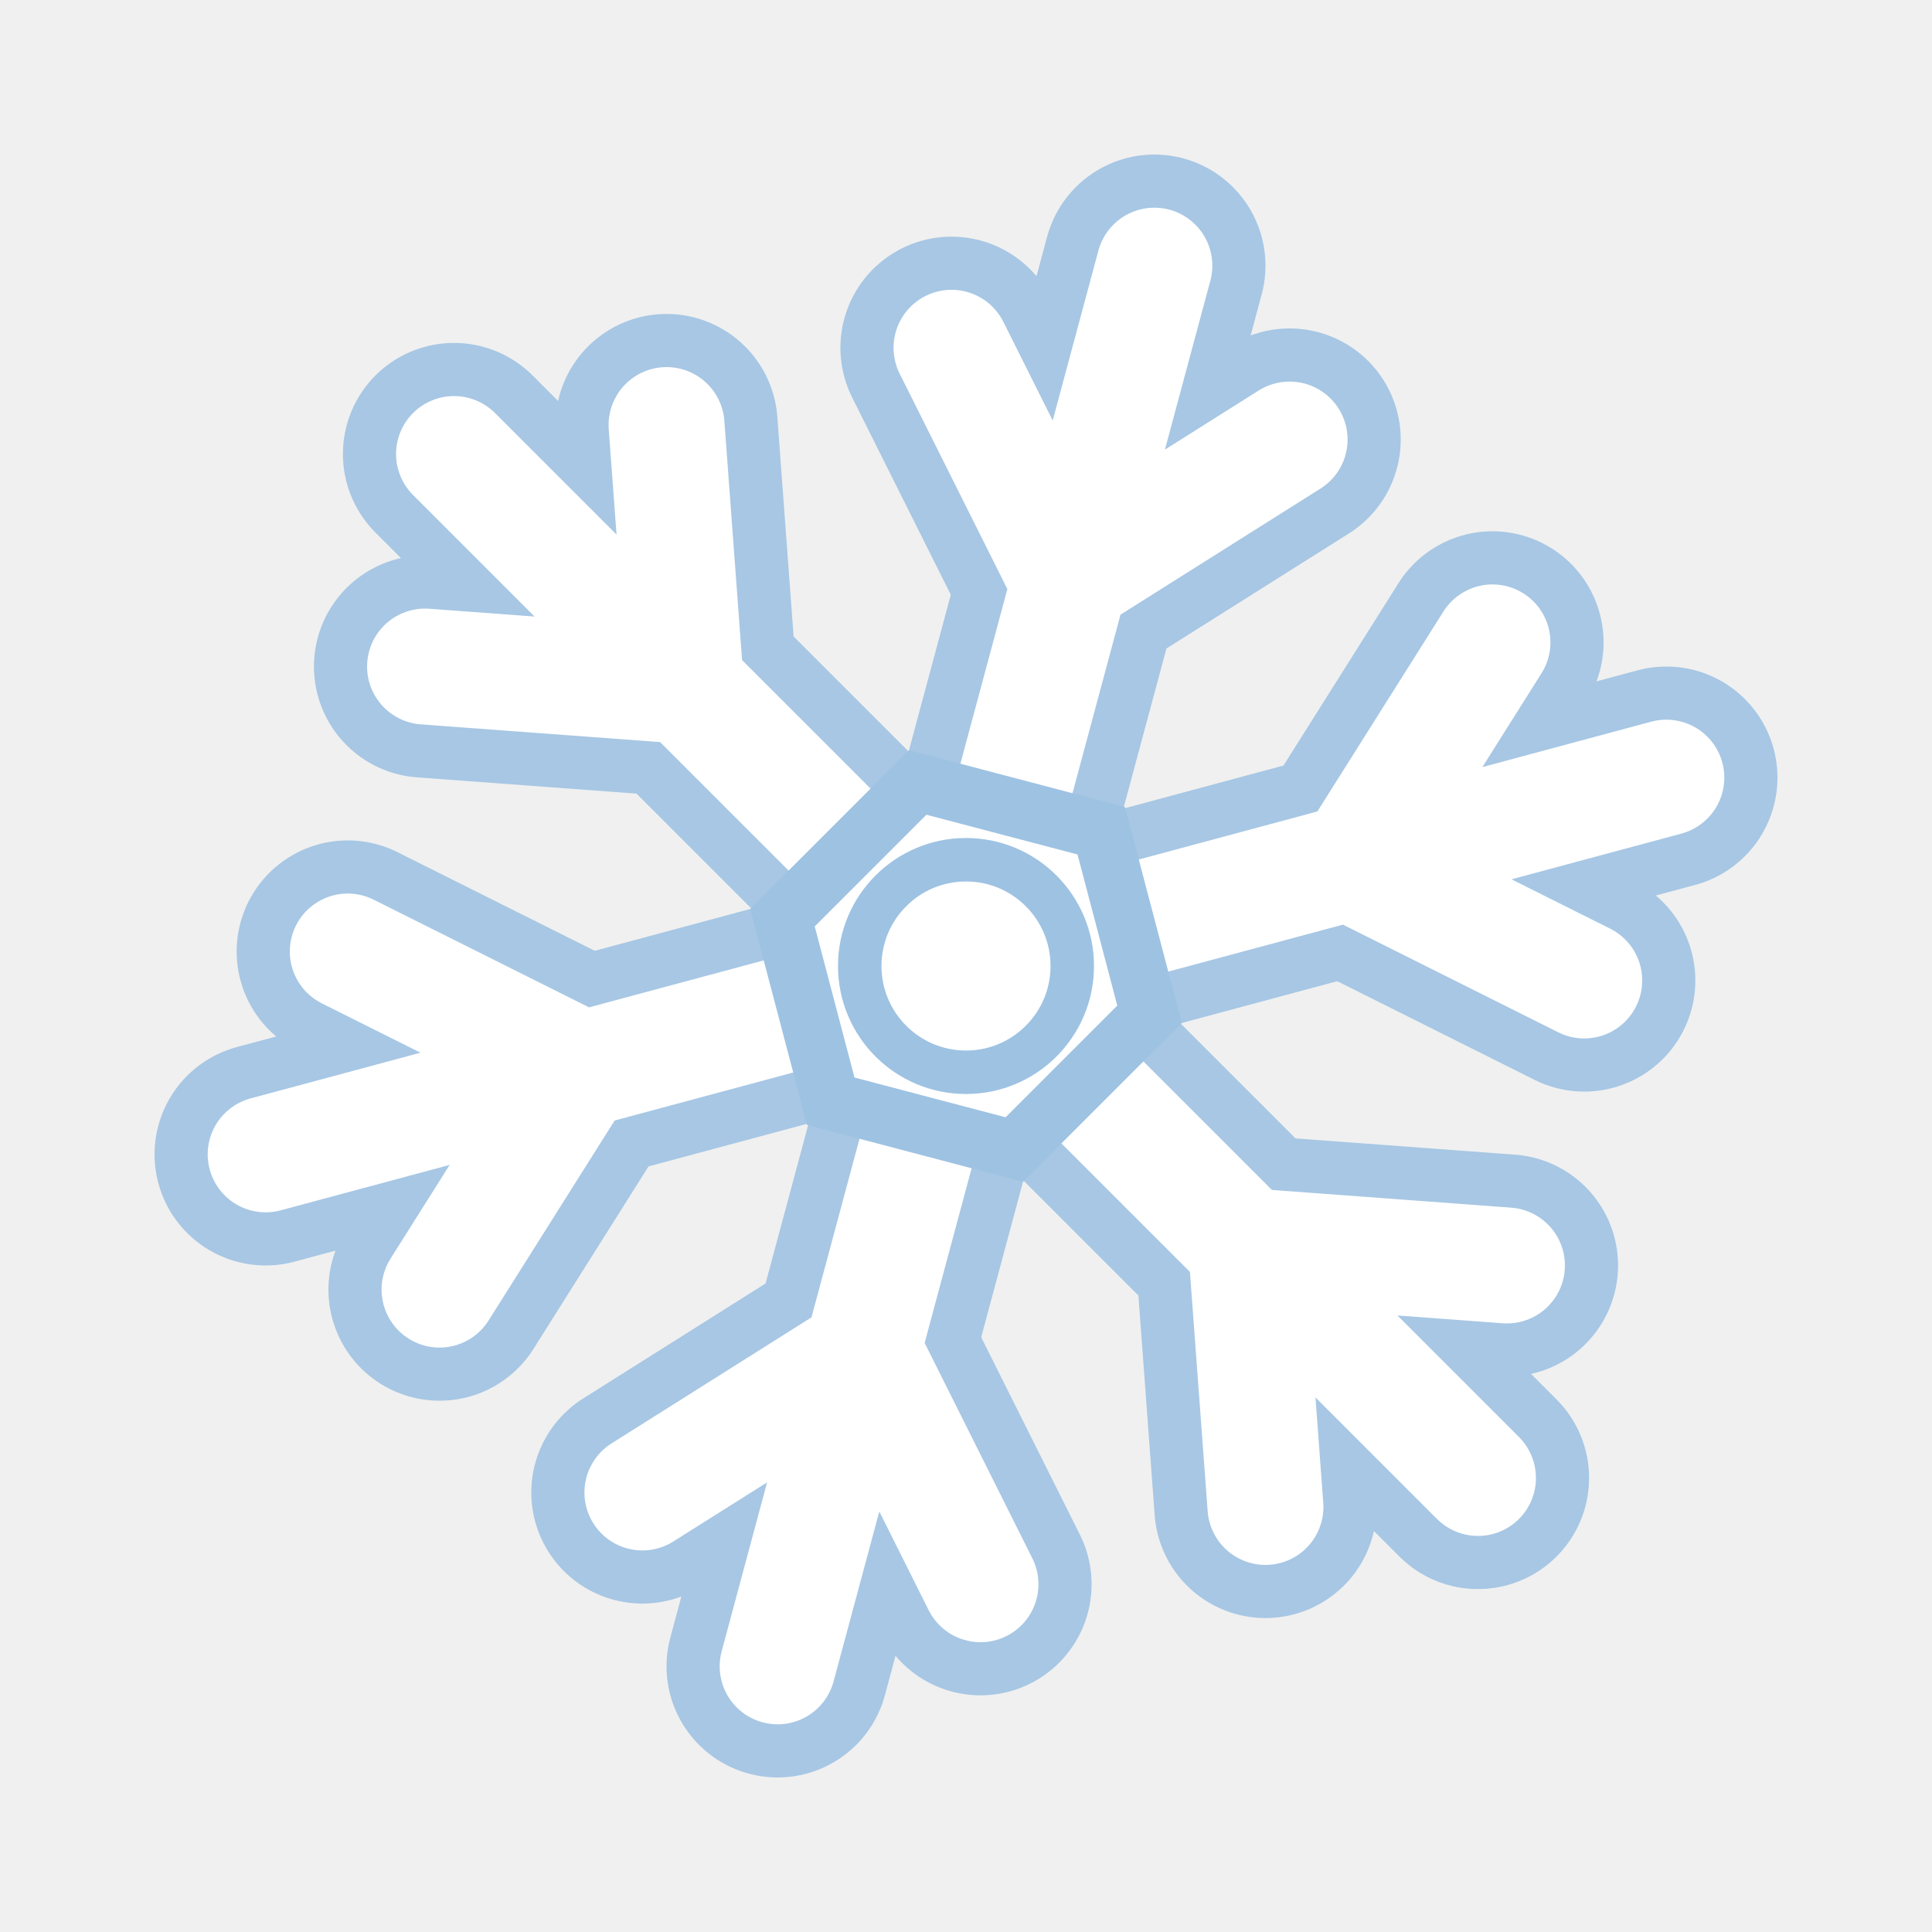
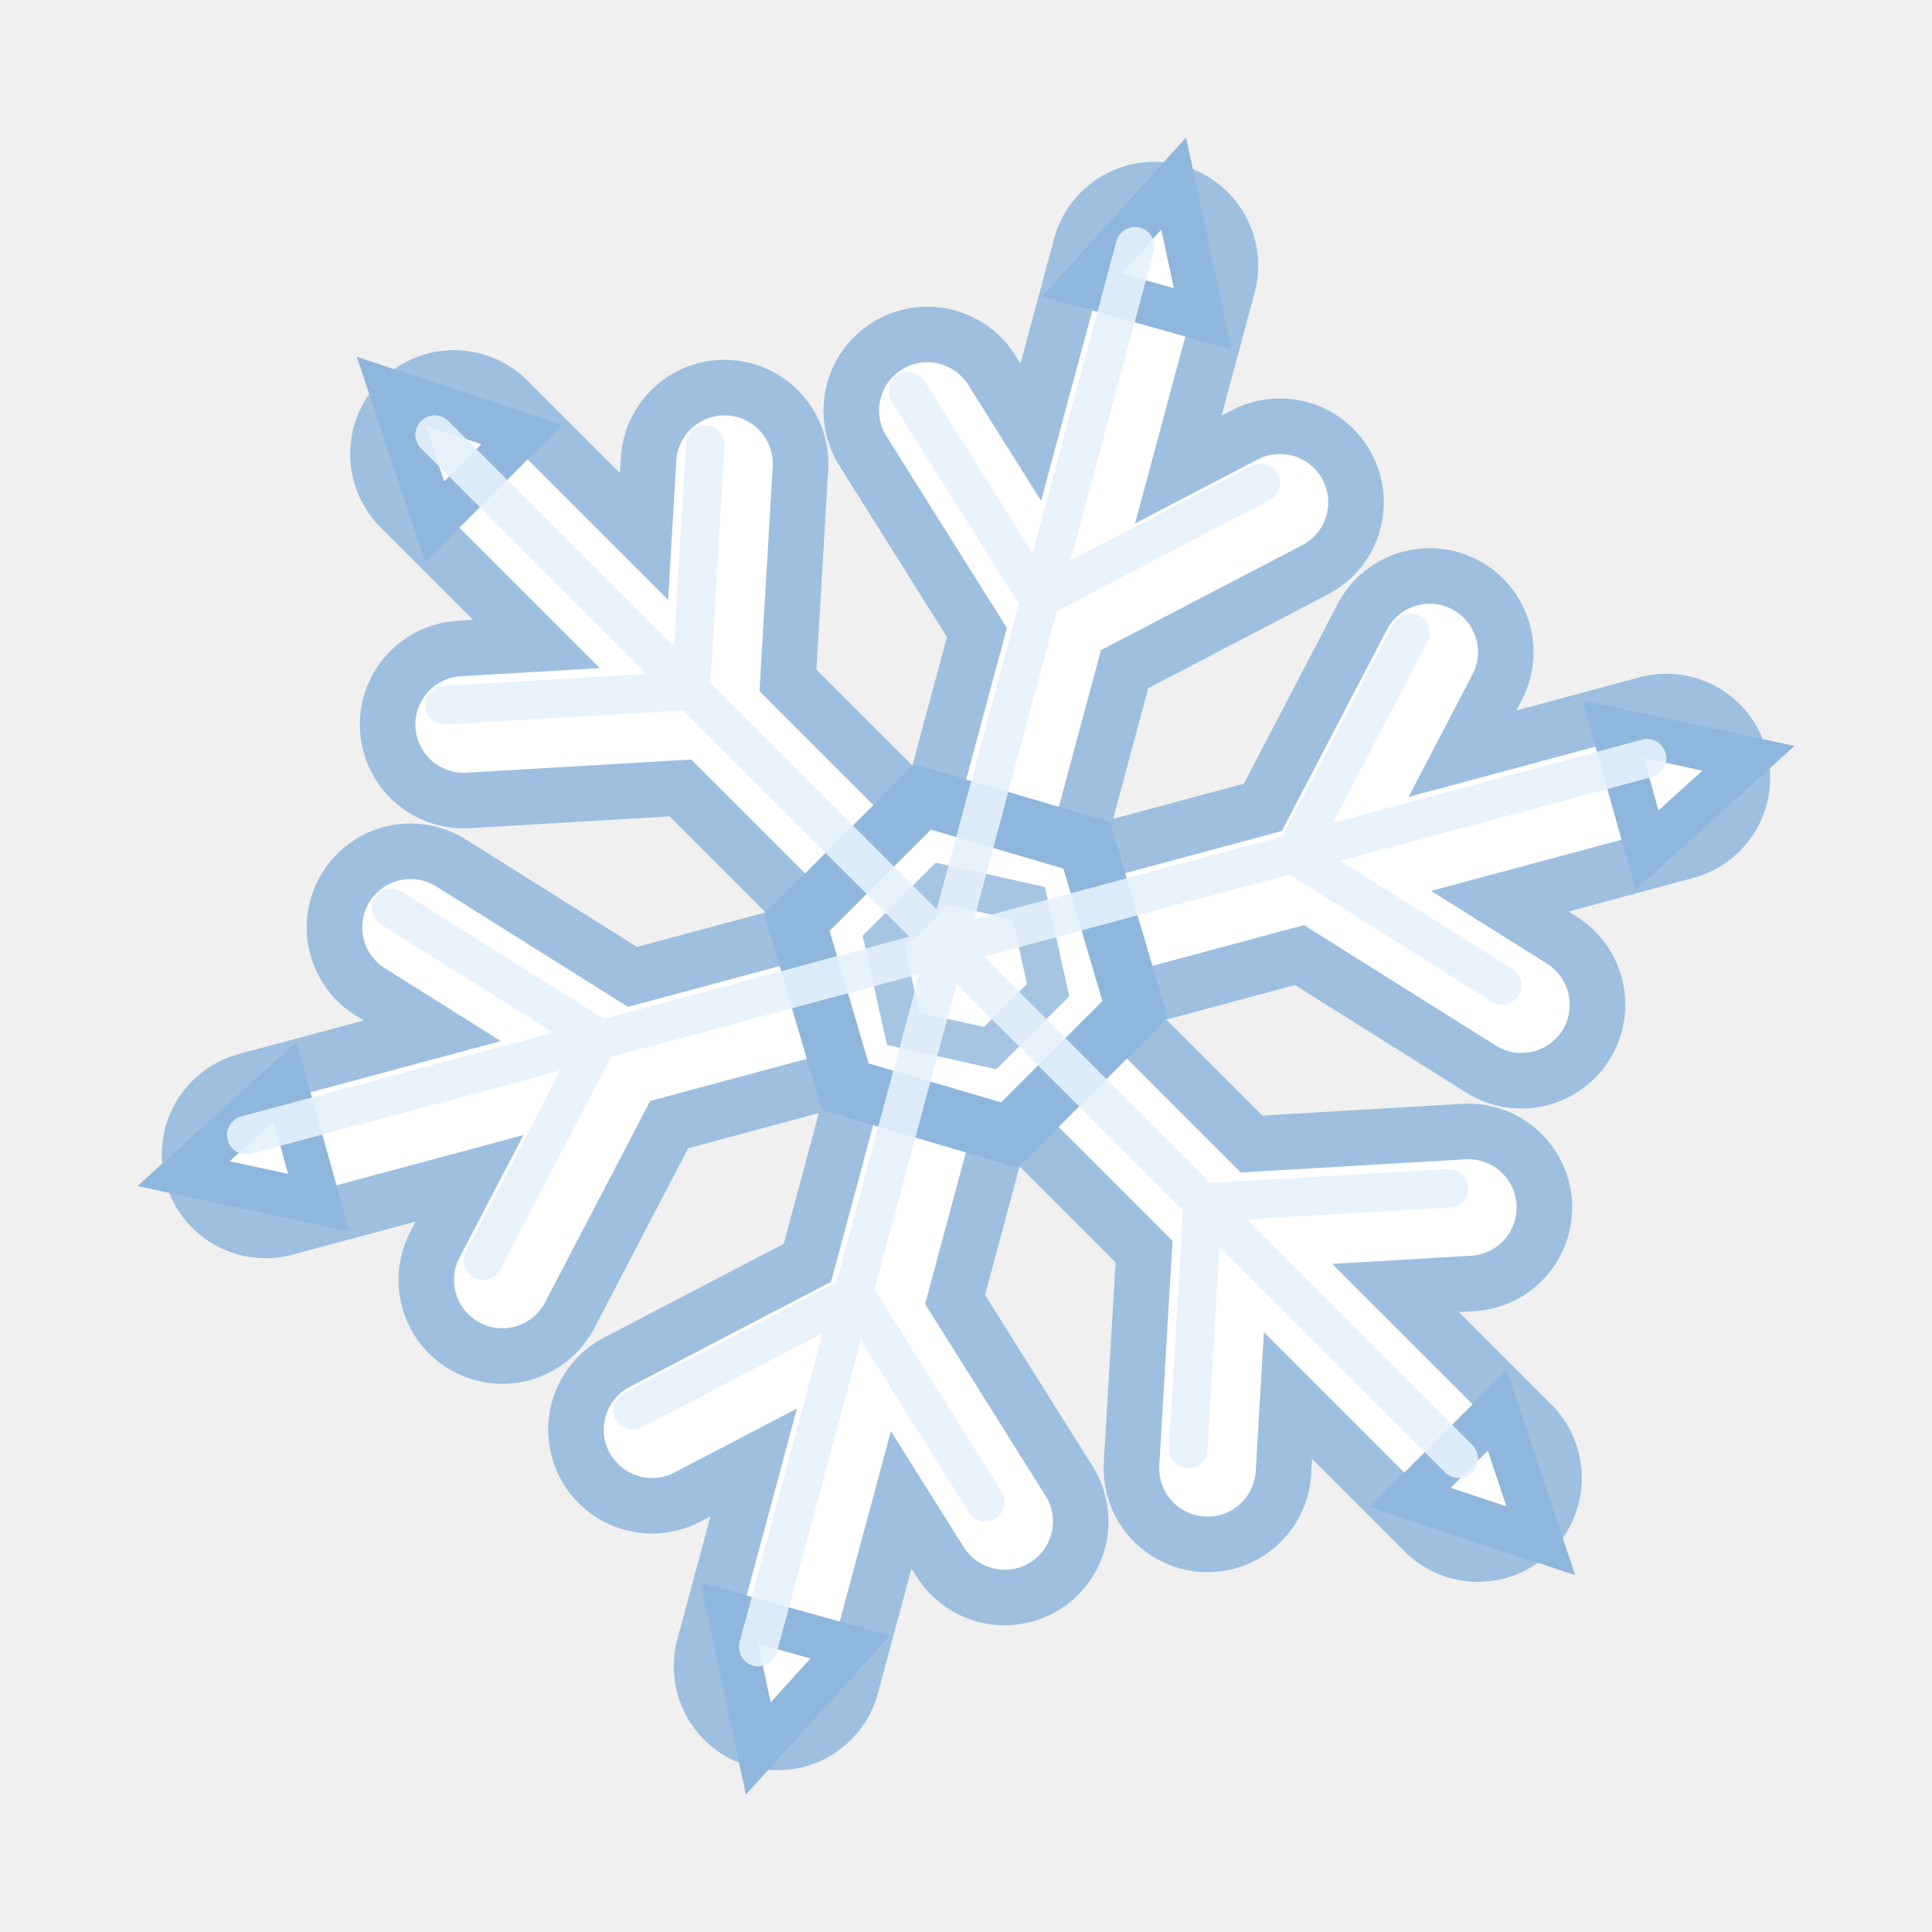
<svg xmlns="http://www.w3.org/2000/svg" viewBox="0 0 40 40" width="40" height="40">
  <defs>
-     <path id="o0" d="M20 20L23.9 5.5M22.1 12L19.7 7.2M22.1 12L26.7 9.1M20 20L34.5 16.1M28 17.9L30.9 13.3M28 17.9L32.8 20.3M20 20L30.6 30.6M25.8 25.8L31.2 26.2M25.8 25.8L26.2 31.2M20 20L16.1 34.5M17.9 28L20.3 32.8M17.9 28L13.3 30.9M20 20L5.5 23.9M12 22.1L9.1 26.7M12 22.1L7.2 19.7M20 20L9.4 9.4M14.2 14.2L8.8 13.8M14.2 14.2L13.8 8.8" />
+     <path id="o0" d="M20 20L23.9 5.5M21.9 12.8L19.2 8.5M21.9 12.8L26.5 10.4M20 20L34.5 16.1M27.2 18.1L29.6 13.5M27.2 18.1L31.5 20.8M20 20L30.6 30.6M25.3 25.3L30.4 25M25.3 25.3L25 30.4M20 20L16.1 34.5M18.1 27.2L20.8 31.5M18.1 27.2L13.5 29.6M20 20L5.5 23.9M12.8 21.9L10.4 26.5M12.8 21.9L8.5 19.2M20 20L9.4 9.4M14.7 14.7L9.6 15M14.7 14.7L15 9.6" />
  </defs>
-   <use href="#o0" stroke="#9EC2E2" stroke-width="4.6" stroke-linecap="round" stroke-linejoin="round" fill="none" opacity="0.9" />
-   <use href="#o0" stroke="#FFFFFF" stroke-width="2.4" stroke-linecap="round" stroke-linejoin="round" fill="none" />
-   <path d="M23.8 21L21 23.8L17.2 22.8L16.2 19L19 16.2L22.8 17.2Z" fill="#FFFFFF" stroke="#9EC2E2" stroke-width="1.2" />
-   <circle cx="20" cy="20" r="2.2" fill="#FFFFFF" stroke="#9EC2E2" stroke-width=".9" />
+   <use href="#o0" stroke="#8FB6DC" stroke-width="4.3" stroke-linecap="round" stroke-linejoin="round" fill="none" opacity="0.85" />
+   <use href="#o0" stroke="#FFFFFF" stroke-width="2" stroke-linecap="round" stroke-linejoin="round" fill="none" />
+   <path d="M23.5 20.9L20.9 23.5L17.5 22.5L16.5 19.1L19.1 16.5L22.5 17.5Z" fill="#FFFFFF" stroke="#8FB6DC" stroke-width="1.2" />
+   <path d="M21.7 20.5L20.5 21.7L18.7 21.3L18.3 19.5L19.5 18.3L21.3 18.7Z" fill="none" stroke="#8FB6DC" stroke-width=".8" opacity="0.8" />
+   <path d="M24.9 6.6L24.3 3.8L22.4 5.9Z" fill="#FFFFFF" stroke="#8FB6DC" stroke-width=".9" />
+   <path d="M34.1 17.6L36.2 15.7L33.4 15.1Z" fill="#FFFFFF" stroke="#8FB6DC" stroke-width=".9" />
+   <path d="M29.2 31L31.9 31.9L31 29.2Z" fill="#FFFFFF" stroke="#8FB6DC" stroke-width=".9" />
+   <path d="M15.1 33.4L15.7 36.2L17.6 34.1Z" fill="#FFFFFF" stroke="#8FB6DC" stroke-width=".9" />
+   <path d="M5.9 22.4L3.8 24.3L6.6 24.9Z" fill="#FFFFFF" stroke="#8FB6DC" stroke-width=".9" />
+   <path d="M10.8 9L8.1 8.1L9 10.8Z" fill="#FFFFFF" stroke="#8FB6DC" stroke-width=".9" />
+   <use href="#o0" stroke="#E6F1FB" stroke-width=".8" stroke-linecap="round" fill="none" opacity="0.9" transform="translate(-.4 -.4)" />
</svg>
